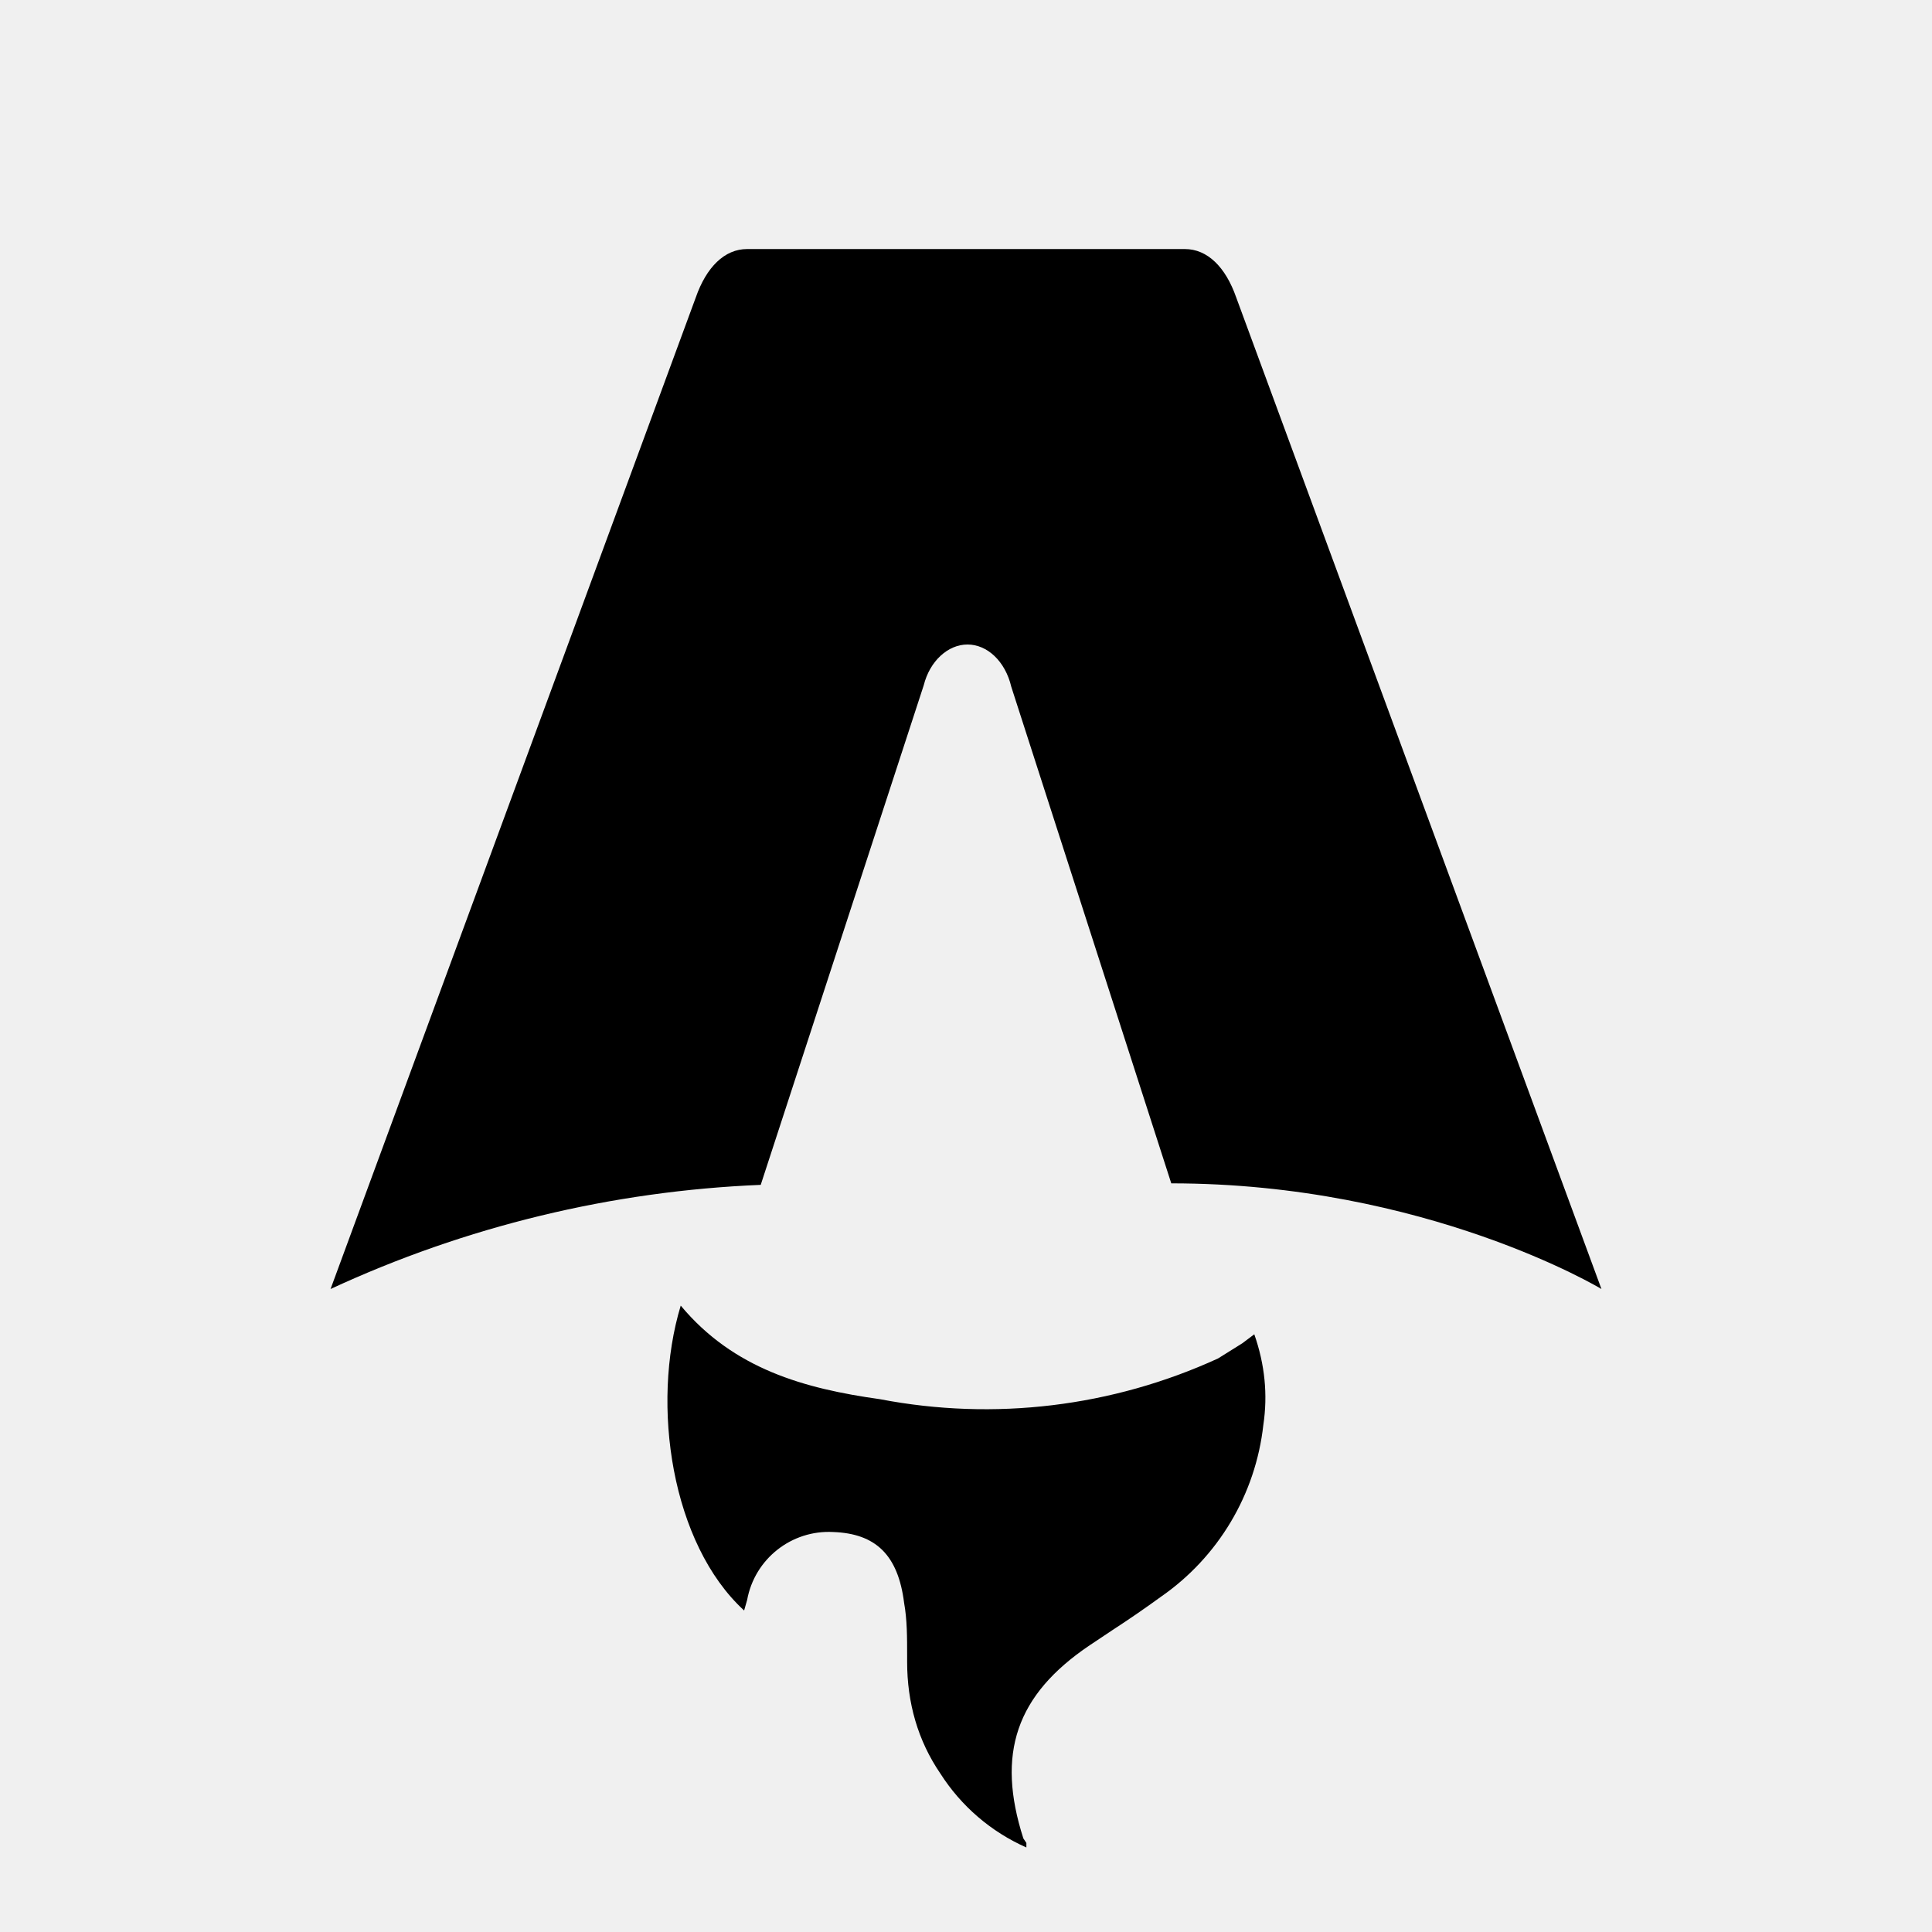
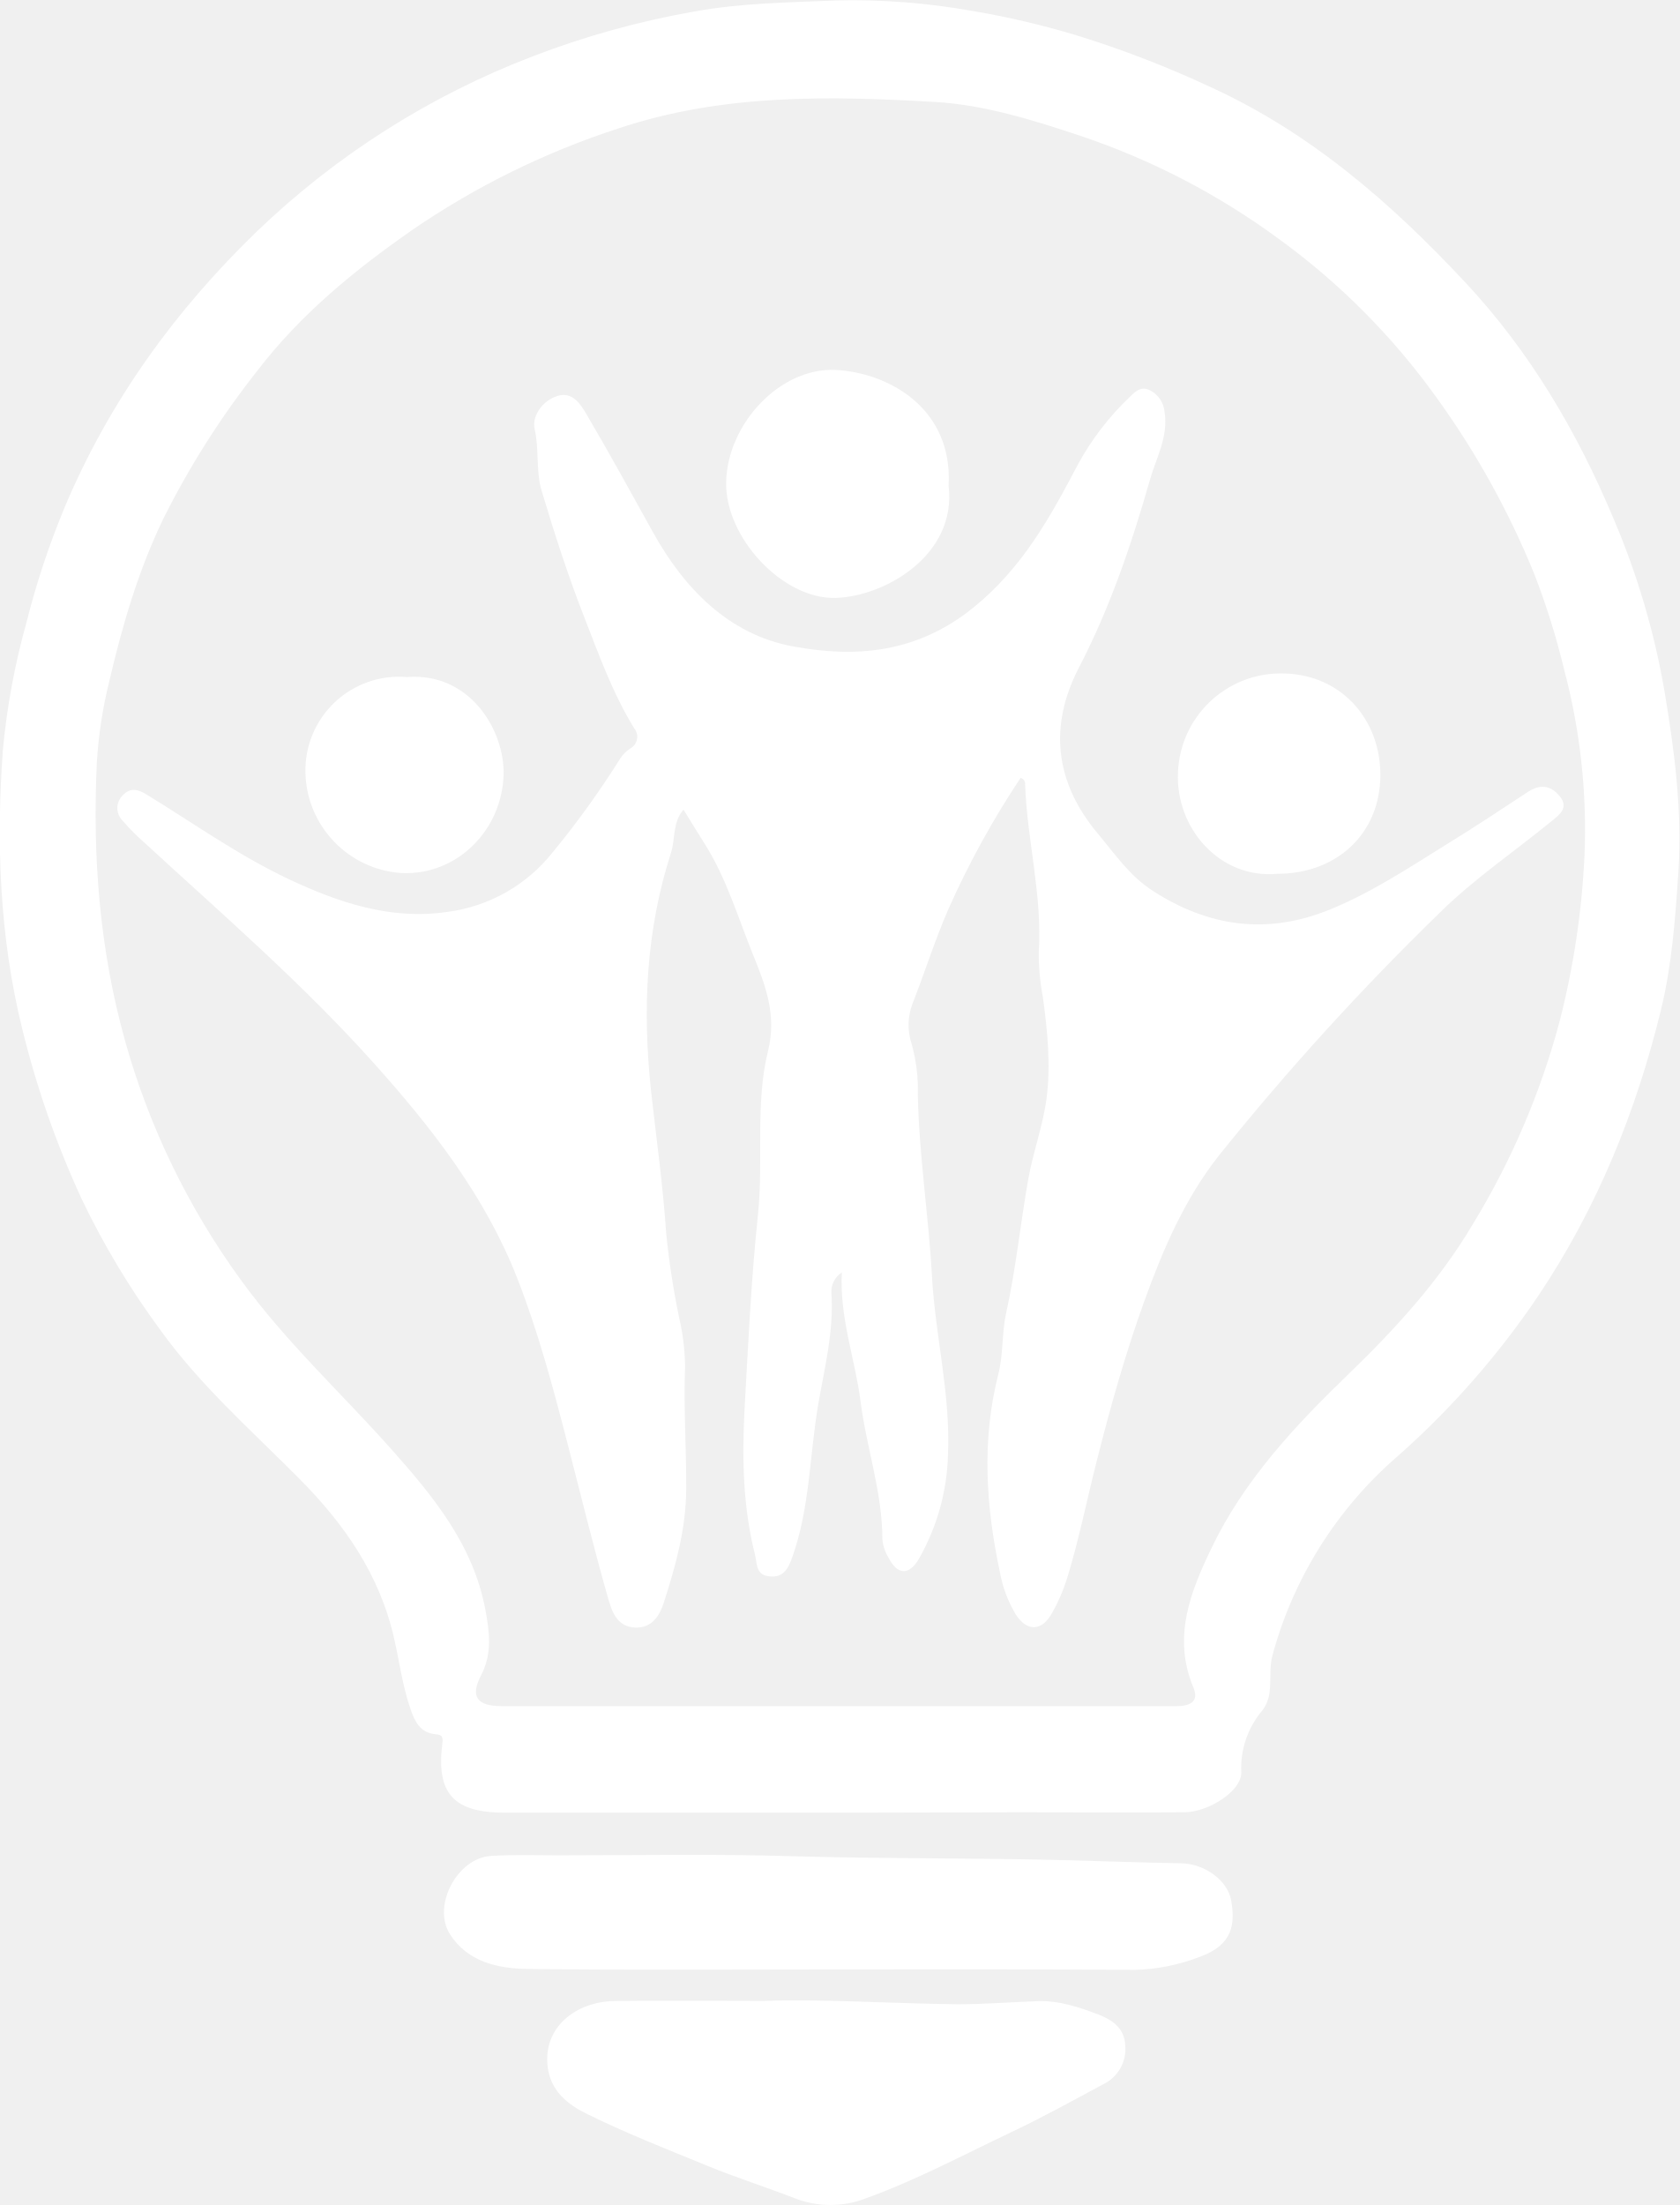
- <svg xmlns="http://www.w3.org/2000/svg" fill="none" viewBox="0 0 128 128">
-   <path d="M50.4 78.5a75.1 75.1 0 0 0-28.5 6.9l24.2-65.7c.7-2 1.9-3.2 3.4-3.2h29c1.5 0 2.7 1.2 3.4 3.2l24.2 65.7s-11.6-7-28.5-7L67 45.5c-.4-1.7-1.6-2.8-2.9-2.8-1.3 0-2.5 1.1-2.9 2.7L50.4 78.5Zm-1.1 28.2Zm-4.2-20.2c-2 6.6-.6 15.8 4.2 20.2a17.5 17.5 0 0 1 .2-.7 5.5 5.5 0 0 1 5.7-4.5c2.8.1 4.3 1.5 4.7 4.7.2 1.1.2 2.3.2 3.5v.4c0 2.7.7 5.2 2.2 7.4a13 13 0 0 0 5.7 4.9v-.3l-.2-.3c-1.8-5.6-.5-9.5 4.4-12.8l1.5-1a73 73 0 0 0 3.2-2.2 16 16 0 0 0 6.8-11.4c.3-2 .1-4-.6-6l-.8.6-1.6 1a37 37 0 0 1-22.4 2.7c-5-.7-9.7-2-13.2-6.2Z" />
-   <style>
-         path { fill: #000; }
-         @media (prefers-color-scheme: dark) {
-             path { fill: #FFF; }
-         }
-     </style>
+ <svg xmlns="http://www.w3.org/2000/svg" id="Capa_1" data-name="Capa 1" viewBox="0 0 320.76 421.04">
+   <defs>
+     <style>.cls-1{fill:#fff;}</style>
+   </defs>
+   <path class="cls-1" d="M817.68,720H754.32c-9.86,0-13.22-3.64-12-13.26.2-1.54-.3-1.61-1.45-1.74-2.79-.32-3.79-2.37-4.62-4.74-1.51-4.35-2.11-8.93-3.11-13.38-2.75-12.32-9.54-22-18.19-30.71-9.13-9.2-18.93-17.81-26.54-28.41a154.35,154.35,0,0,1-15-25,178.74,178.74,0,0,1-11.36-32.59c-4.3-17.46-4.94-35.25-3.67-53a137.31,137.31,0,0,1,4.5-24.38,156.66,156.66,0,0,1,7.36-22.18c8.5-20.11,21-37.43,36.73-52.62a157.15,157.15,0,0,1,52.67-33.39,166.2,166.2,0,0,1,30.73-8.52c9.05-1.65,18.17-1.74,27.15-2.12a129.44,129.44,0,0,1,26,2,161.85,161.85,0,0,1,19.88,4.65,198.83,198.83,0,0,1,25.71,9.93c19.11,8.75,34.49,22.17,48.62,37.32,12.3,13.18,21.28,28.44,28.23,45a147.59,147.59,0,0,1,9.7,32.69c1.95,11.57,3.47,23.17,2.7,34.88-.58,8.79-1.24,17.71-3.31,26.22-4.72,19.41-12.16,37.79-23.36,54.53A160.86,160.86,0,0,1,924.67,652,76.76,76.76,0,0,0,900.83,690c-.61,2.24-.23,4.73-.55,7.07a7.09,7.09,0,0,1-1.39,3.43,17,17,0,0,0-4,11.84c.05,3.53-6.26,7.55-10.88,7.58-10.5.07-21,0-31.5,0Zm-.22-20.34v0h26.25c12.87,0,25.75,0,38.62,0,2.54,0,4.63-.66,3.4-3.61-4.06-9.68-.44-18.47,3.57-26.78,6.13-12.71,15.7-23,25.77-32.73,9.12-8.79,17.58-18,24.09-29a147,147,0,0,0,16.52-38.63,156.82,156.82,0,0,0,4.75-31.6,118.93,118.93,0,0,0-3.86-35.49,142.06,142.06,0,0,0-5.77-18.46,161.47,161.47,0,0,0-18.61-33.56,133.42,133.42,0,0,0-29.93-30.16A138.16,138.16,0,0,0,864,399.75c-9-3-18.25-5.86-27.45-6.4-20.35-1.19-40.78-1.6-60.7,5.07a153.22,153.22,0,0,0-39.34,19.4c-10.92,7.61-21.21,16-29.49,26.79a163.37,163.37,0,0,0-18,28.33c-4.79,9.92-7.84,20.43-10.33,31.09a86.34,86.34,0,0,0-2.36,15.47c-.84,18,.52,35.7,5.42,53.22a142.82,142.82,0,0,0,22,45.43c8.47,11.76,19.18,21.61,28.79,32.4,8.12,9.14,15.71,18.36,18,30.75.78,4.15,1.33,8.33-.81,12.42s-.83,5.92,3.89,5.93Z" transform="translate(-657.84 -373.87)" />
+   <path class="cls-1" d="M817.2,749.93c-19.48,0-39,.15-58.44-.09-5.73-.07-11.58-1.27-15-6.65s1.36-14.55,7.87-14.94c4.23-.26,8.49-.11,12.73-.11,15,0,30-.29,44.95.17,17.22.51,34.45.31,51.65.75,7.48.19,15,.47,22.44.6,4.54.08,8.84,3.29,9.54,7,1.09,5.81-.62,9-6.35,11a36.56,36.56,0,0,1-12,2.35C855.4,749.87,836.3,749.94,817.2,749.93Z" transform="translate(-657.84 -373.87)" />
+   <path class="cls-1" d="M803.79,755.94c10.48-.4,23.7.48,36.93.64,5.11,0,10.22-.42,15.33-.59,4.08-.14,7.92,1.16,11.63,2.58,2.52,1,4.91,2.51,5.05,5.88a7.45,7.45,0,0,1-4.16,7.38c-5.8,3.12-11.57,6.31-17.52,9.13-9.21,4.36-18.21,9.2-27.84,12.67a18.67,18.67,0,0,1-13.75-.07c-5.43-2.1-11-3.87-16.4-6.08-7.8-3.2-15.66-6.27-23.21-10-3.56-1.75-6.93-4.35-7.44-9.12-.81-7.44,5.42-12.27,12.76-12.4C783.79,755.83,792.41,755.94,803.79,755.94Z" transform="translate(-657.84 -373.87)" />
+   <path class="cls-1" d="M818.61,616.83a4.38,4.38,0,0,0-2,3.94c.5,7.2-1.28,14.18-2.49,21.13-1.69,9.78-1.59,19.87-5,29.37-.81,2.29-1.77,3.9-4.38,3.6s-2.28-2.4-2.74-4.23c-2.25-8.94-2.45-18-2-27.13.7-12.58,1.28-25.23,2.59-37.7,1.1-10.48-.59-21.11,1.93-31.3,1.68-6.78-.48-12.46-2.82-18.21-2.94-7.24-5.13-14.82-9.4-21.49-1.33-2.08-2.6-4.2-3.93-6.35-2.14,2.48-1.53,5.58-2.39,8.26-4.8,14.87-5.46,29.92-3.81,45.46,1,9,2.28,18.05,2.89,27.14a154.83,154.83,0,0,0,2.49,16.23,42.67,42.67,0,0,1,1.12,9.28c-.29,7.73.24,15.45.22,23.18s-2,14.78-4.28,21.87c-.78,2.45-2.24,4.92-5.52,4.77-3.54-.17-4.45-3.28-5.14-5.68-2.81-9.81-5.21-19.74-7.77-29.63-2.74-10.61-5.57-21.22-9.57-31.42-6.14-15.68-16.32-28.72-27.45-41.12-13.53-15.09-28.83-28.32-43.71-42a42.12,42.12,0,0,1-4.21-4.24,3.39,3.39,0,0,1,0-4.78c1.47-1.62,3-1.19,4.68-.15,8.92,5.47,17.47,11.58,27,16.08s19.5,7.86,30.26,6.3a30.7,30.7,0,0,0,20.27-11.47,171.08,171.08,0,0,0,12.88-17.9,6.54,6.54,0,0,1,1.84-1.83,2.55,2.55,0,0,0,.78-3.88c-4.12-6.69-6.75-14.08-9.58-21.33-3.07-7.84-5.65-15.9-8.09-24-1.14-3.78-.44-7.87-1.34-11.83-.55-2.45,1.5-5.42,4.38-6.3s4.41,1.6,5.55,3.55c4.36,7.41,8.5,14.95,12.67,22.48,6,10.82,14.52,19.51,26.64,21.78s23.81,1.3,34.56-7.4c9.39-7.61,14.68-17.29,20-27.41a51.93,51.93,0,0,1,9.75-12.7c1-1,2.18-2.28,3.93-1.39a5.09,5.09,0,0,1,2.81,4.09c.78,4.75-1.58,8.81-2.78,13-3.51,12.33-7.63,24.44-13.59,35.93-5.73,11.06-4.59,21.81,3.58,31.58,3.28,3.91,6.12,8.15,10.56,11,10.69,6.88,21.78,8.43,33.73,3.6,8-3.25,15.15-8,22.46-12.54,5.21-3.2,10.31-6.58,15.41-9.94,2.24-1.47,4.23-1.37,6,.68,2,2.33,0,3.7-1.49,4.92-7.14,5.83-14.79,11-21.39,17.52a510,510,0,0,0-42.06,46.24c-6.61,8.36-10.76,18.06-14.37,28.09s-6.43,20.1-9,30.29c-1.93,7.55-3.43,15.21-5.75,22.67a33.37,33.37,0,0,1-2.84,6.45c-1.95,3.46-4.77,3.48-6.9.15a24,24,0,0,1-3-8c-2.67-12.55-3.53-25.09-.33-37.76,1-3.79.65-7.83,1.52-11.79,1.88-8.46,2.72-17.15,4.25-25.69.92-5.12,2.78-10.09,3.46-15.23.84-6.44.17-13-.7-19.38a43.59,43.59,0,0,1-.78-8.57c.69-10.82-2.23-21.32-2.61-32a1.18,1.18,0,0,0-.86-1.29A168.29,168.29,0,0,0,839,547.37c-2.61,5.94-4.52,12.11-6.89,18.13a11.44,11.44,0,0,0-.16,7.74,32.53,32.53,0,0,1,1.17,9.62c.22,11.61,2.06,23.09,2.7,34.68.62,11.37,3.58,22.67,3.06,34.16a42.37,42.37,0,0,1-5.6,19.9c-1.89,3.16-4.08,3-5.77-.31a8.15,8.15,0,0,1-1.16-3.51c0-9-3.08-17.59-4.19-26.47C821.11,633.26,818.15,625.49,818.61,616.83Z" transform="translate(-657.84 -373.87)" />
+   <path class="cls-1" d="M839,466.62c1.59,13.28-12.2,21.14-21.55,21.42-10.21.3-21.18-11.64-20.94-22.13.24-11,10.18-21.88,20.89-21.4C827.36,445,839.83,451.68,839,466.62Z" transform="translate(-657.84 -373.87)" />
+   <path class="cls-1" d="M901.73,540.72c-11,1-19.41-8.78-18.93-19.32a19.65,19.65,0,0,1,19.49-18.94c11.36-.13,19.23,8.53,19.16,19.53S913.2,540.73,901.73,540.72Z" transform="translate(-657.84 -373.87)" />
+   <path class="cls-1" d="M735.54,503.15c12.18-.93,18.71,10.32,18.47,18.69-.31,10.5-8.84,19.19-19.42,18.74a19.64,19.64,0,0,1-18.42-19.18A17.88,17.88,0,0,1,735.54,503.15Z" transform="translate(-657.84 -373.87)" />
</svg>
